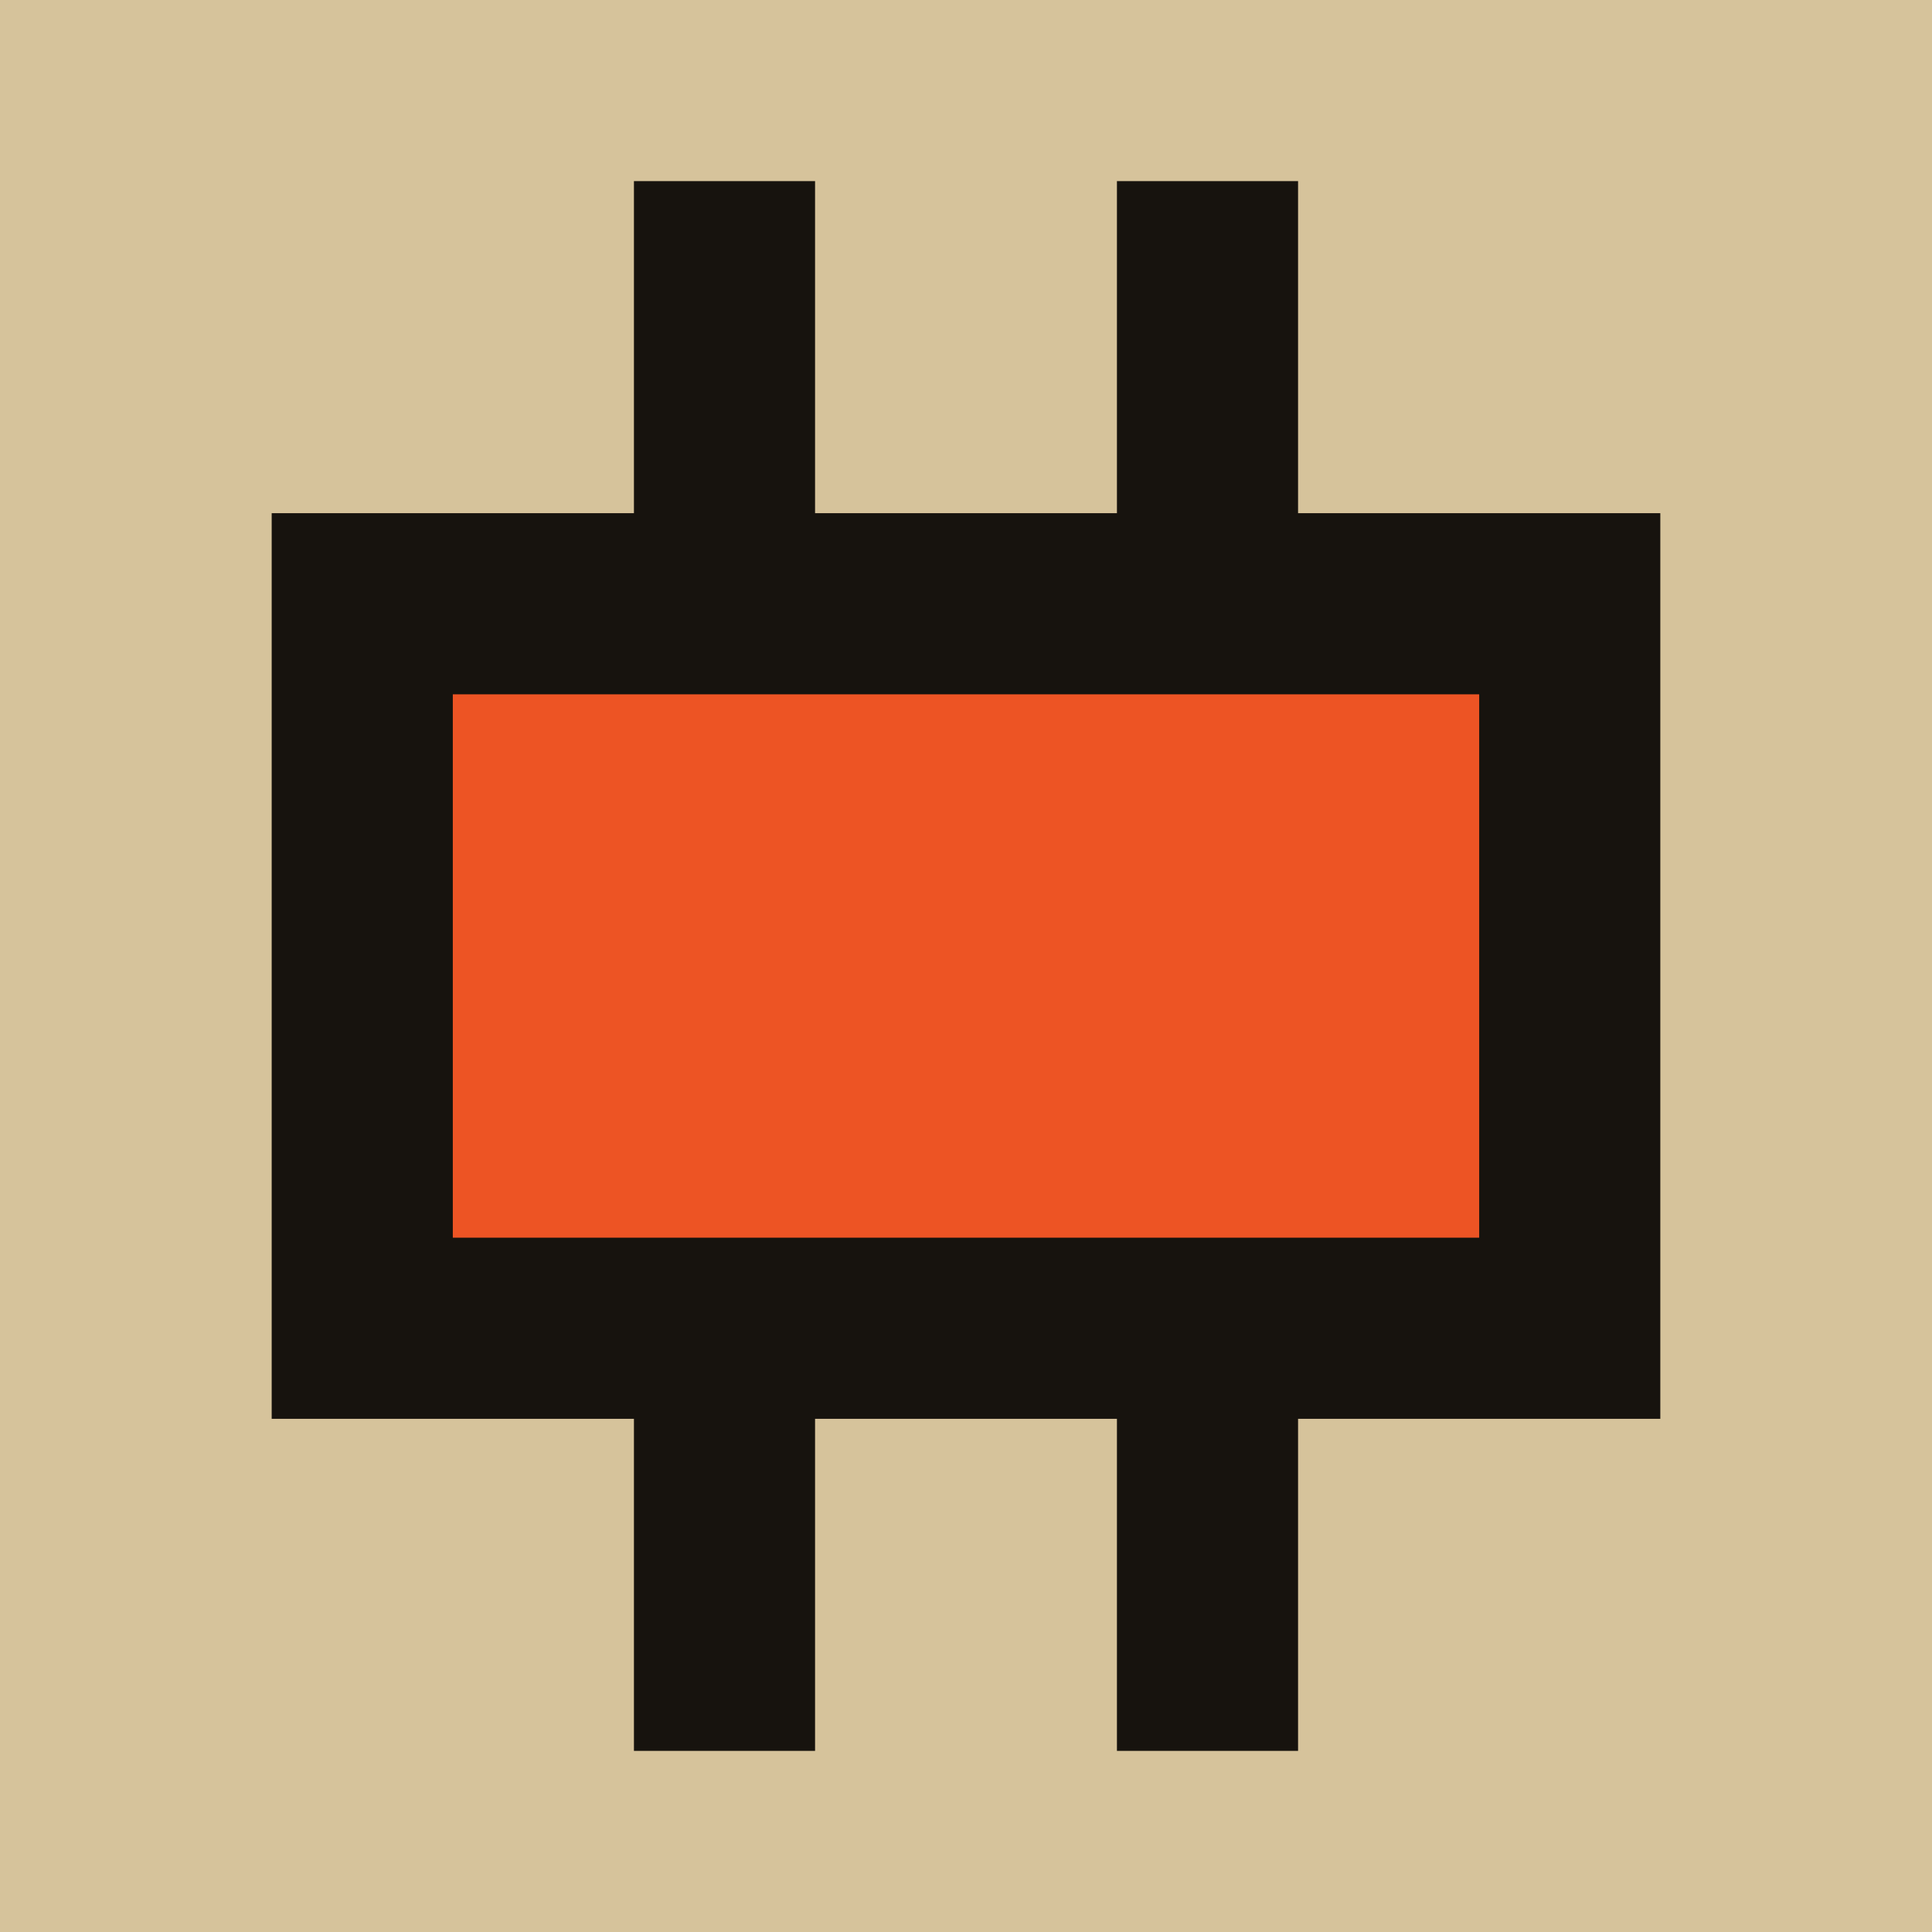
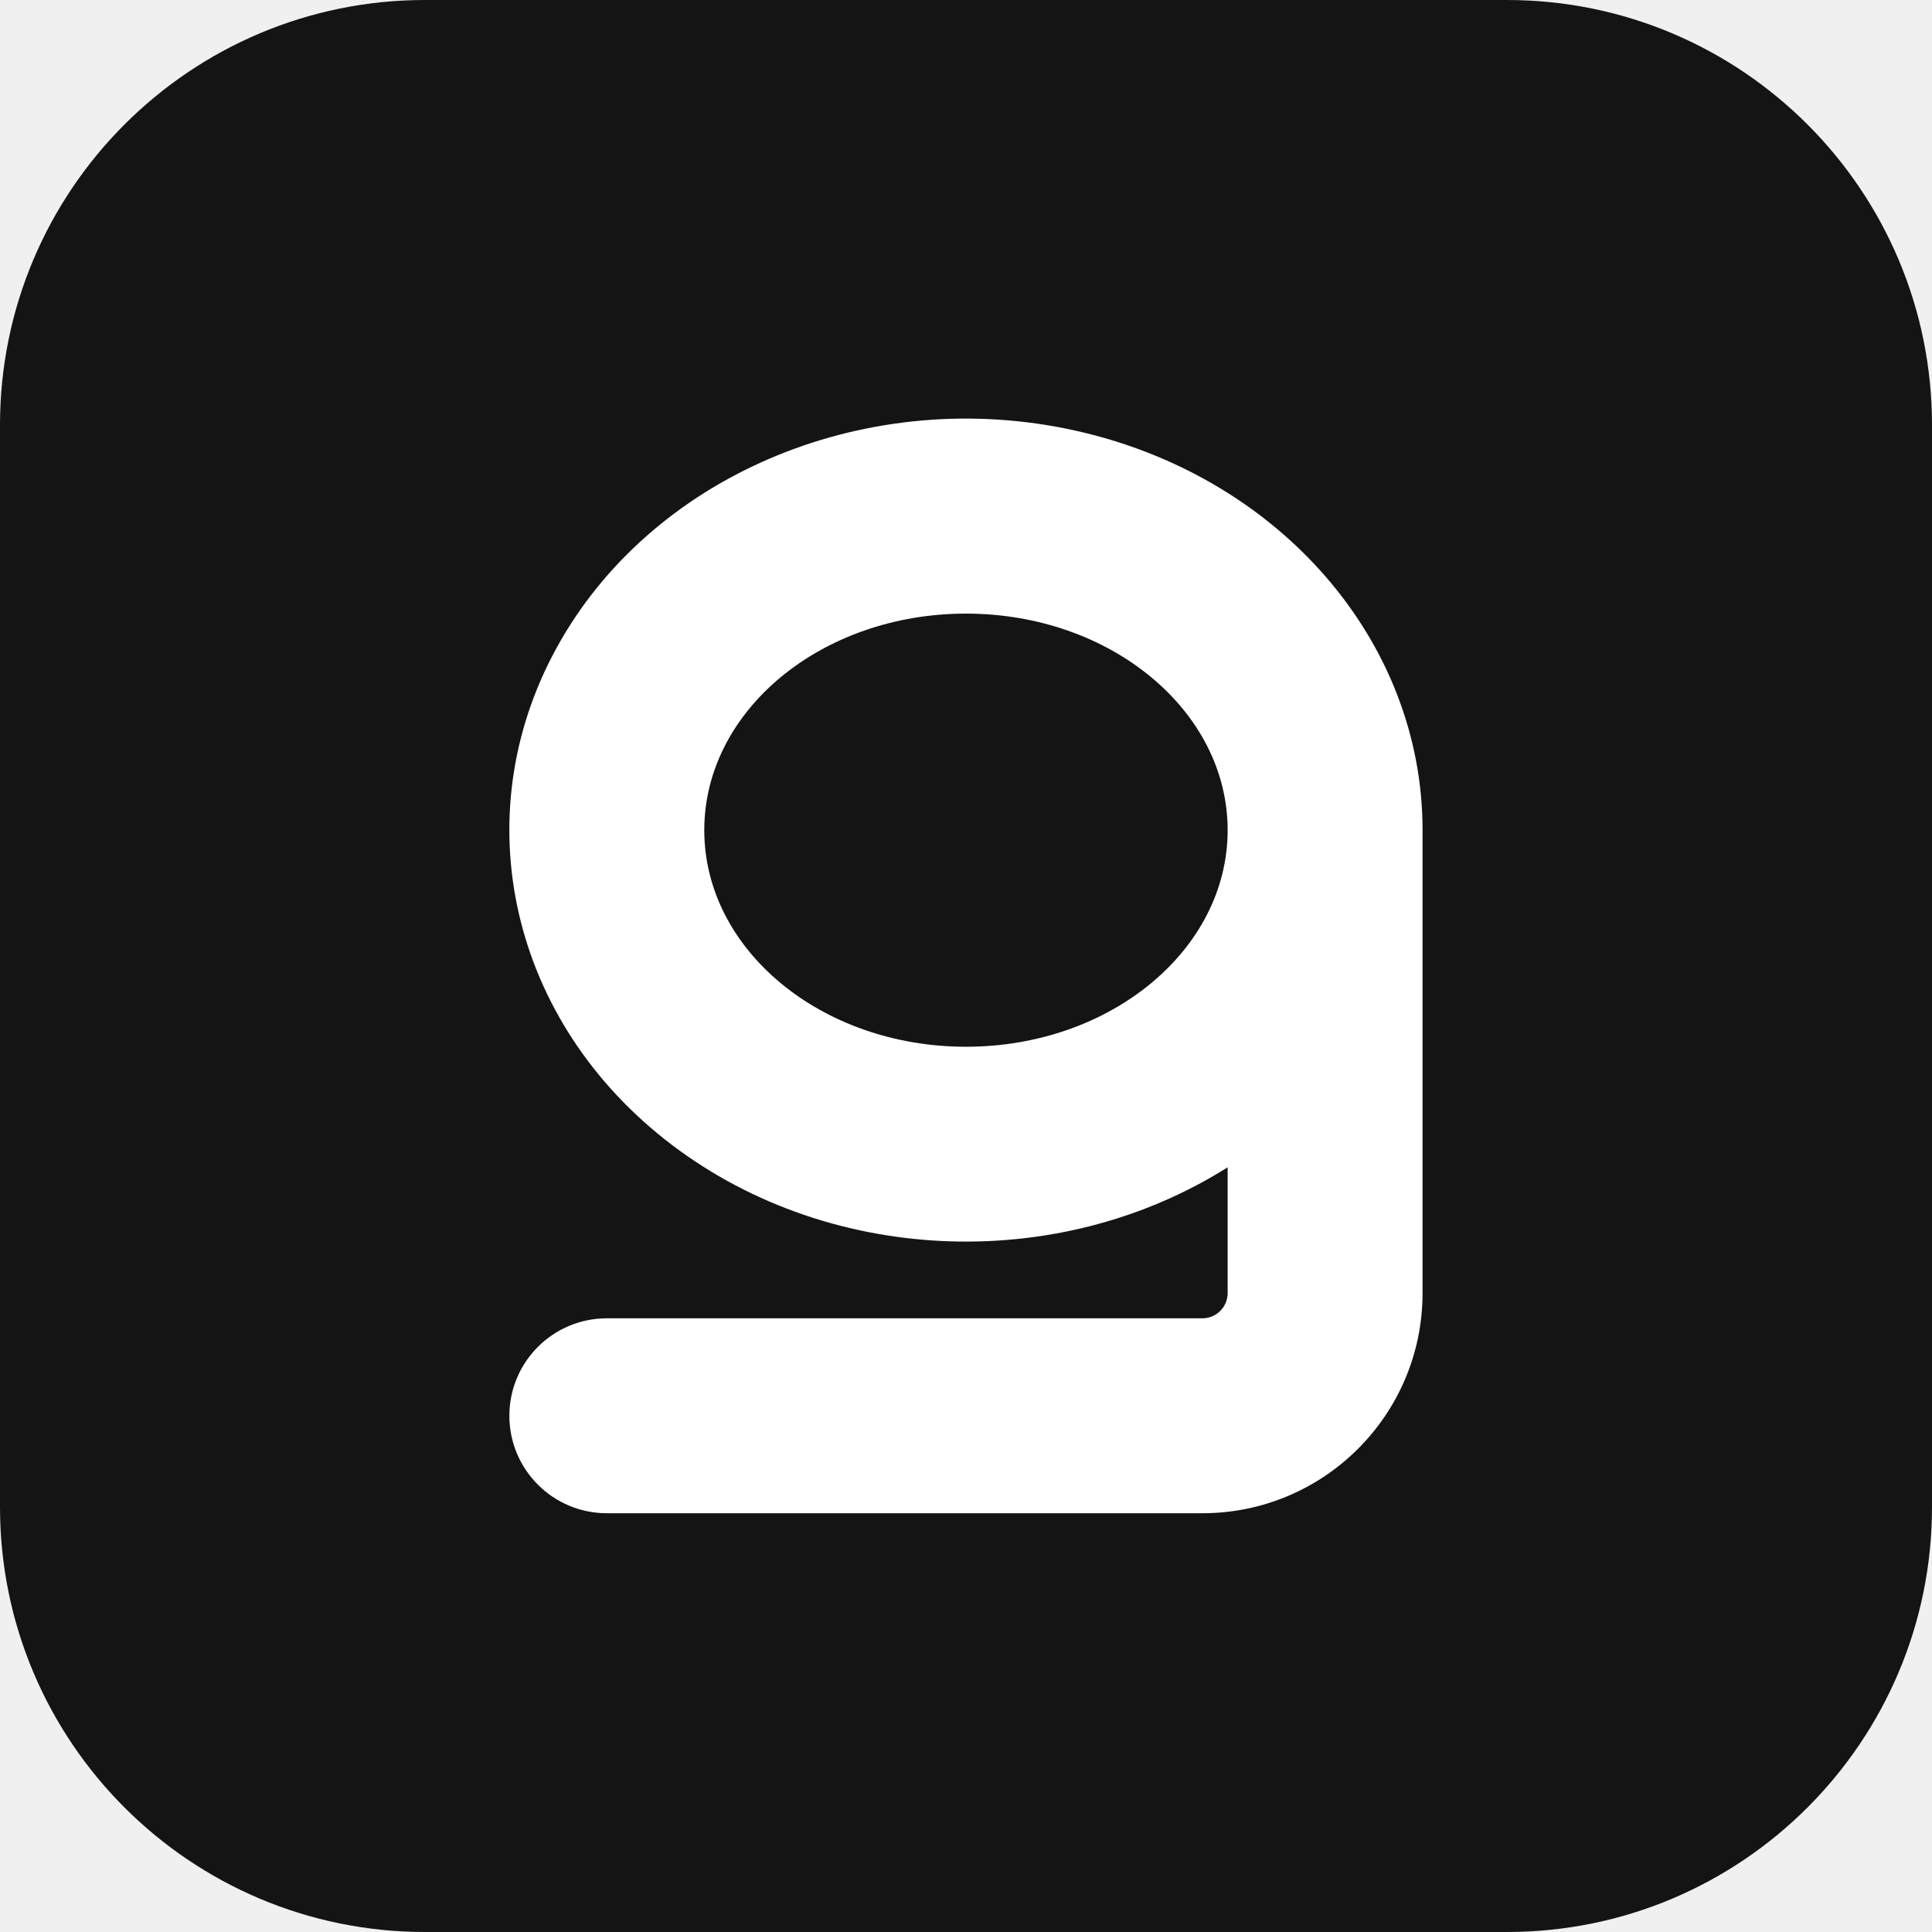
- <svg xmlns="http://www.w3.org/2000/svg" viewBox="0 0 64 64" role="img" aria-label="Gzowo Labs">
-   <rect width="64" height="64" fill="#d6c39b" />
-   <rect x="21" y="6" width="6" height="52" fill="#17130e" />
-   <rect x="37" y="6" width="6" height="52" fill="#17130e" />
-   <rect x="12" y="20" width="40" height="24" fill="#ed5424" stroke="#17130e" stroke-width="6" />
+ <svg xmlns="http://www.w3.org/2000/svg" viewBox="-70.56 -168.62 267.63 267.63" width="64" height="64">
+   <rect x="-70.56" y="-168.62" width="267.63" height="267.63" rx="58.88" fill="#141414" />
+   <g fill="#FFFFFF">
+     <path d="M126.5 -53.62L126.5 10.5A30.5 30.5 0 0 1 96 41L13.5 41A13.5 13.5 0 0 1 13.5 14L96 14A3.5 3.5 0 0 0 99.5 10.5L99.5 -6.92A63.25 57 0 1 1 126.5 -53.62ZM27 -53.62A36.25 30 0 1 0 99.5 -53.62A36.25 30 0 1 0 27 -53.62Z" />
+   </g>
</svg>
